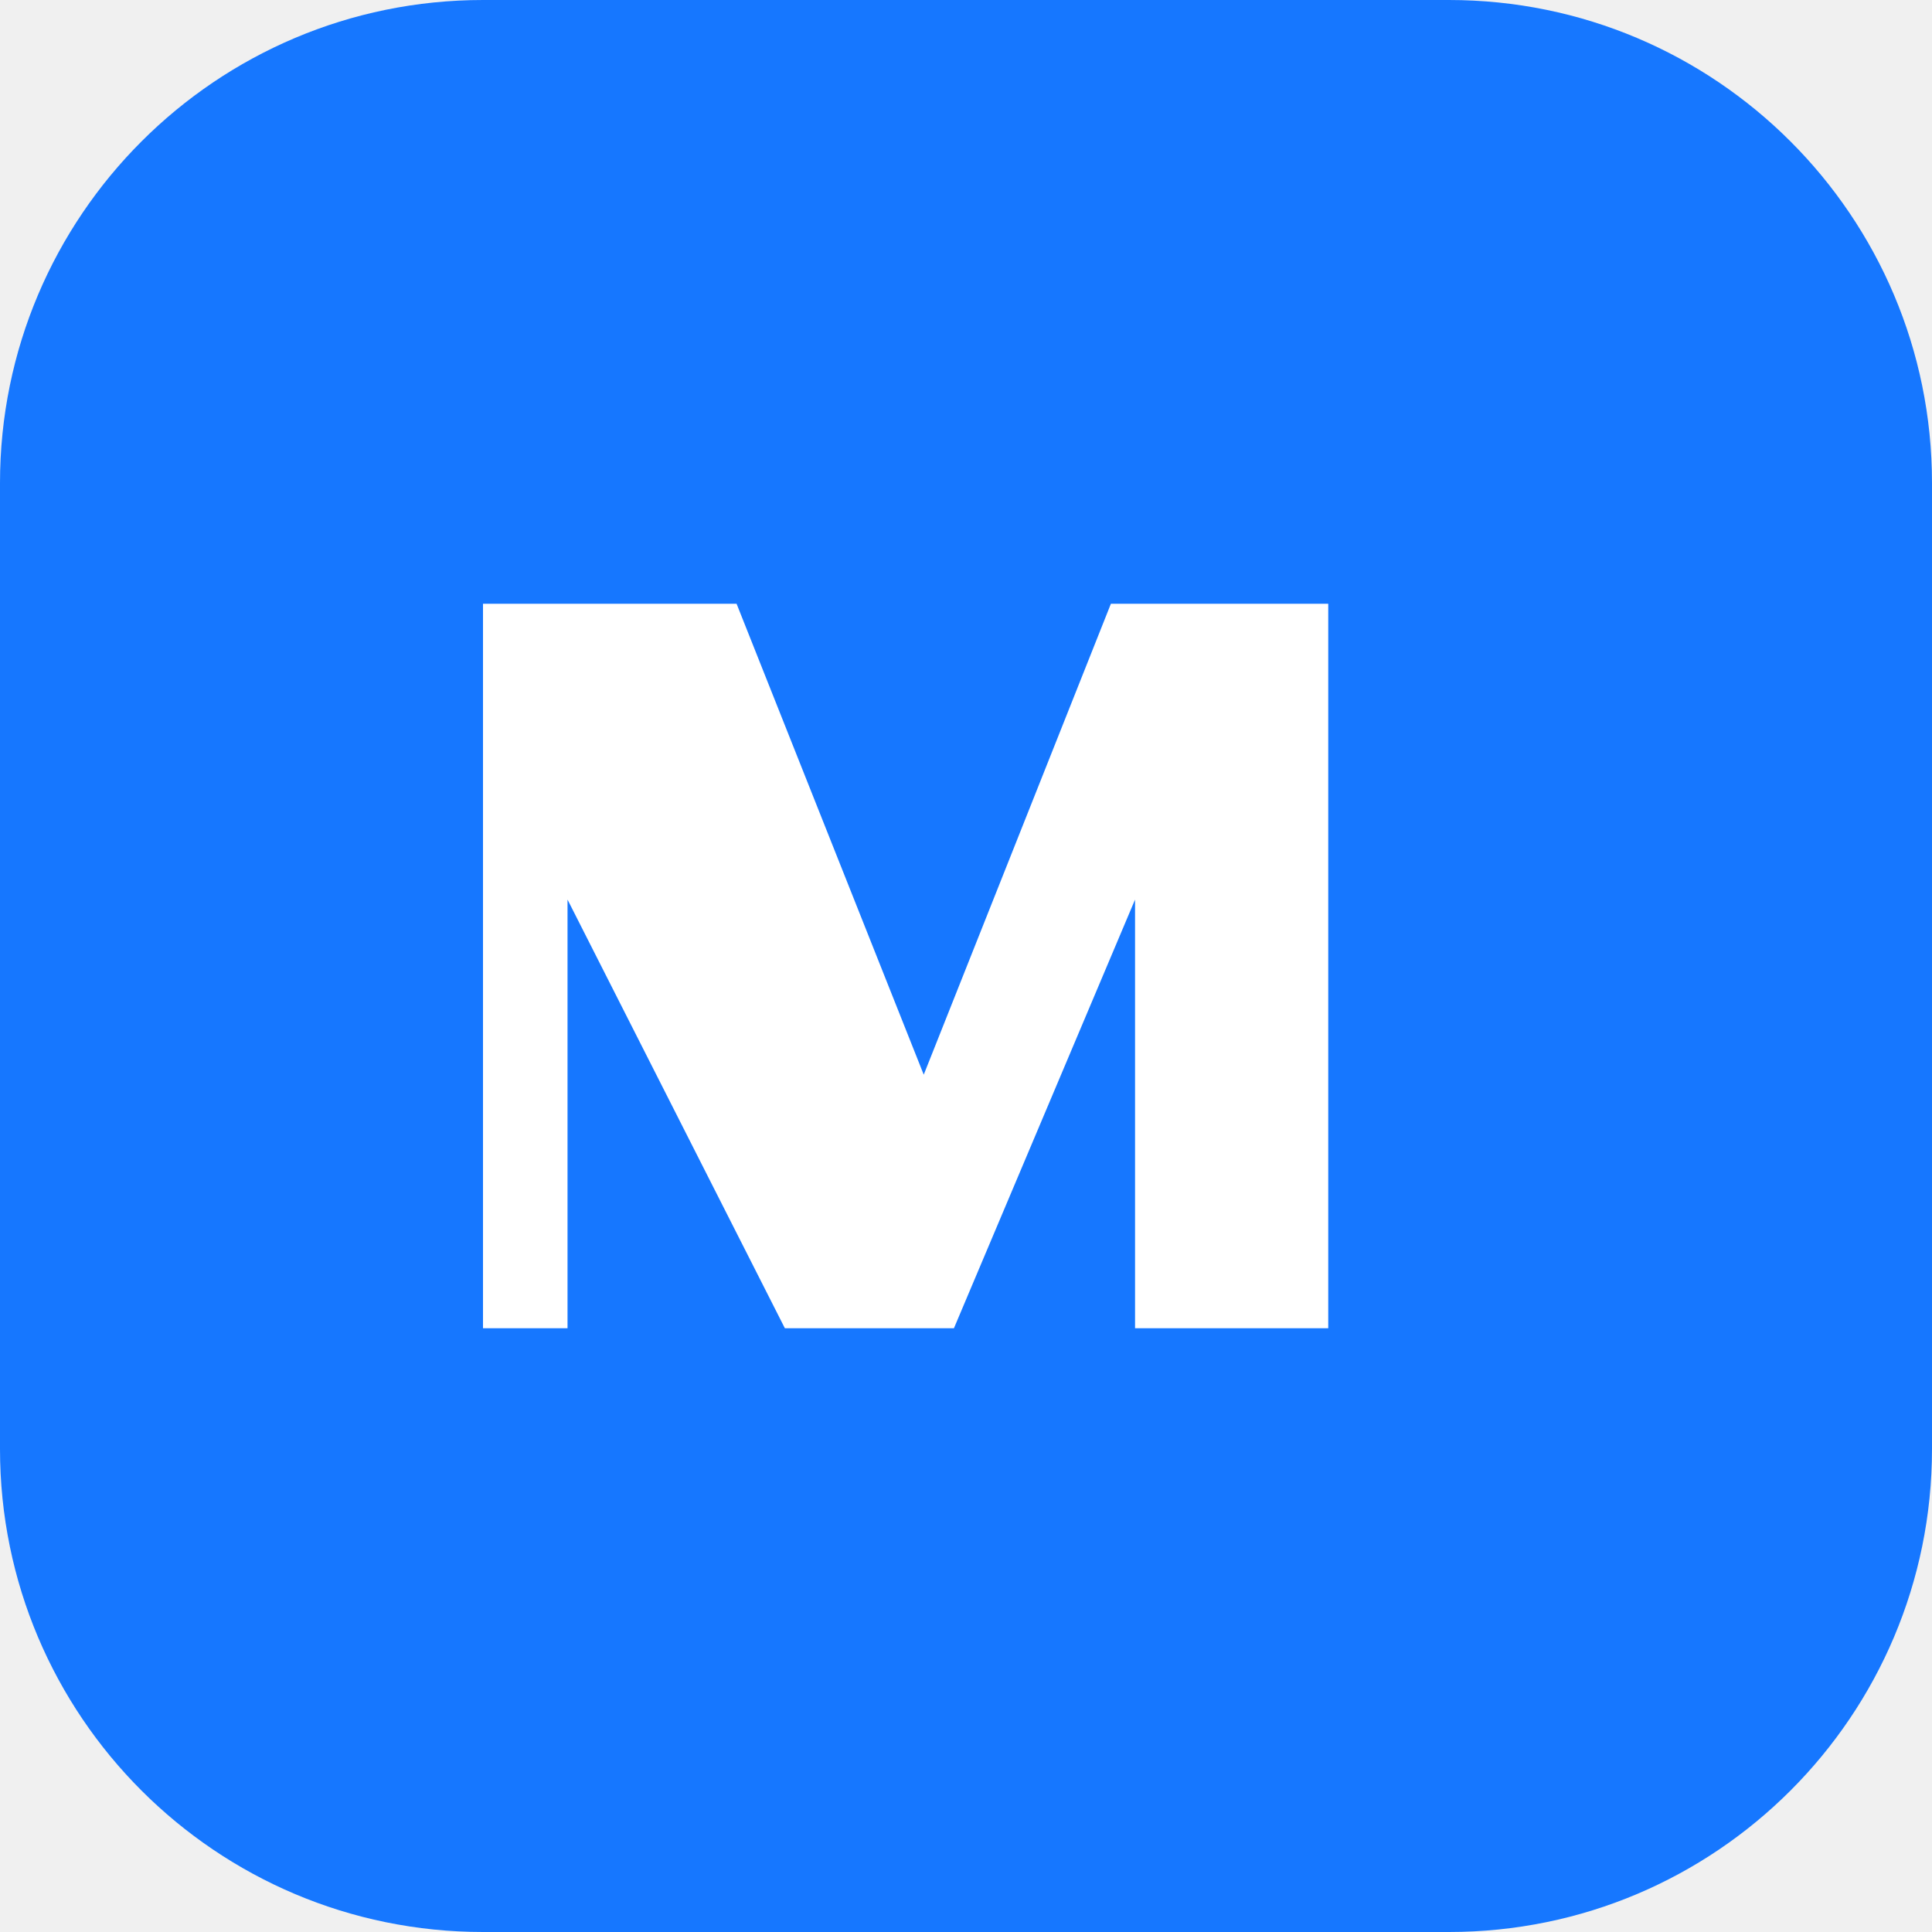
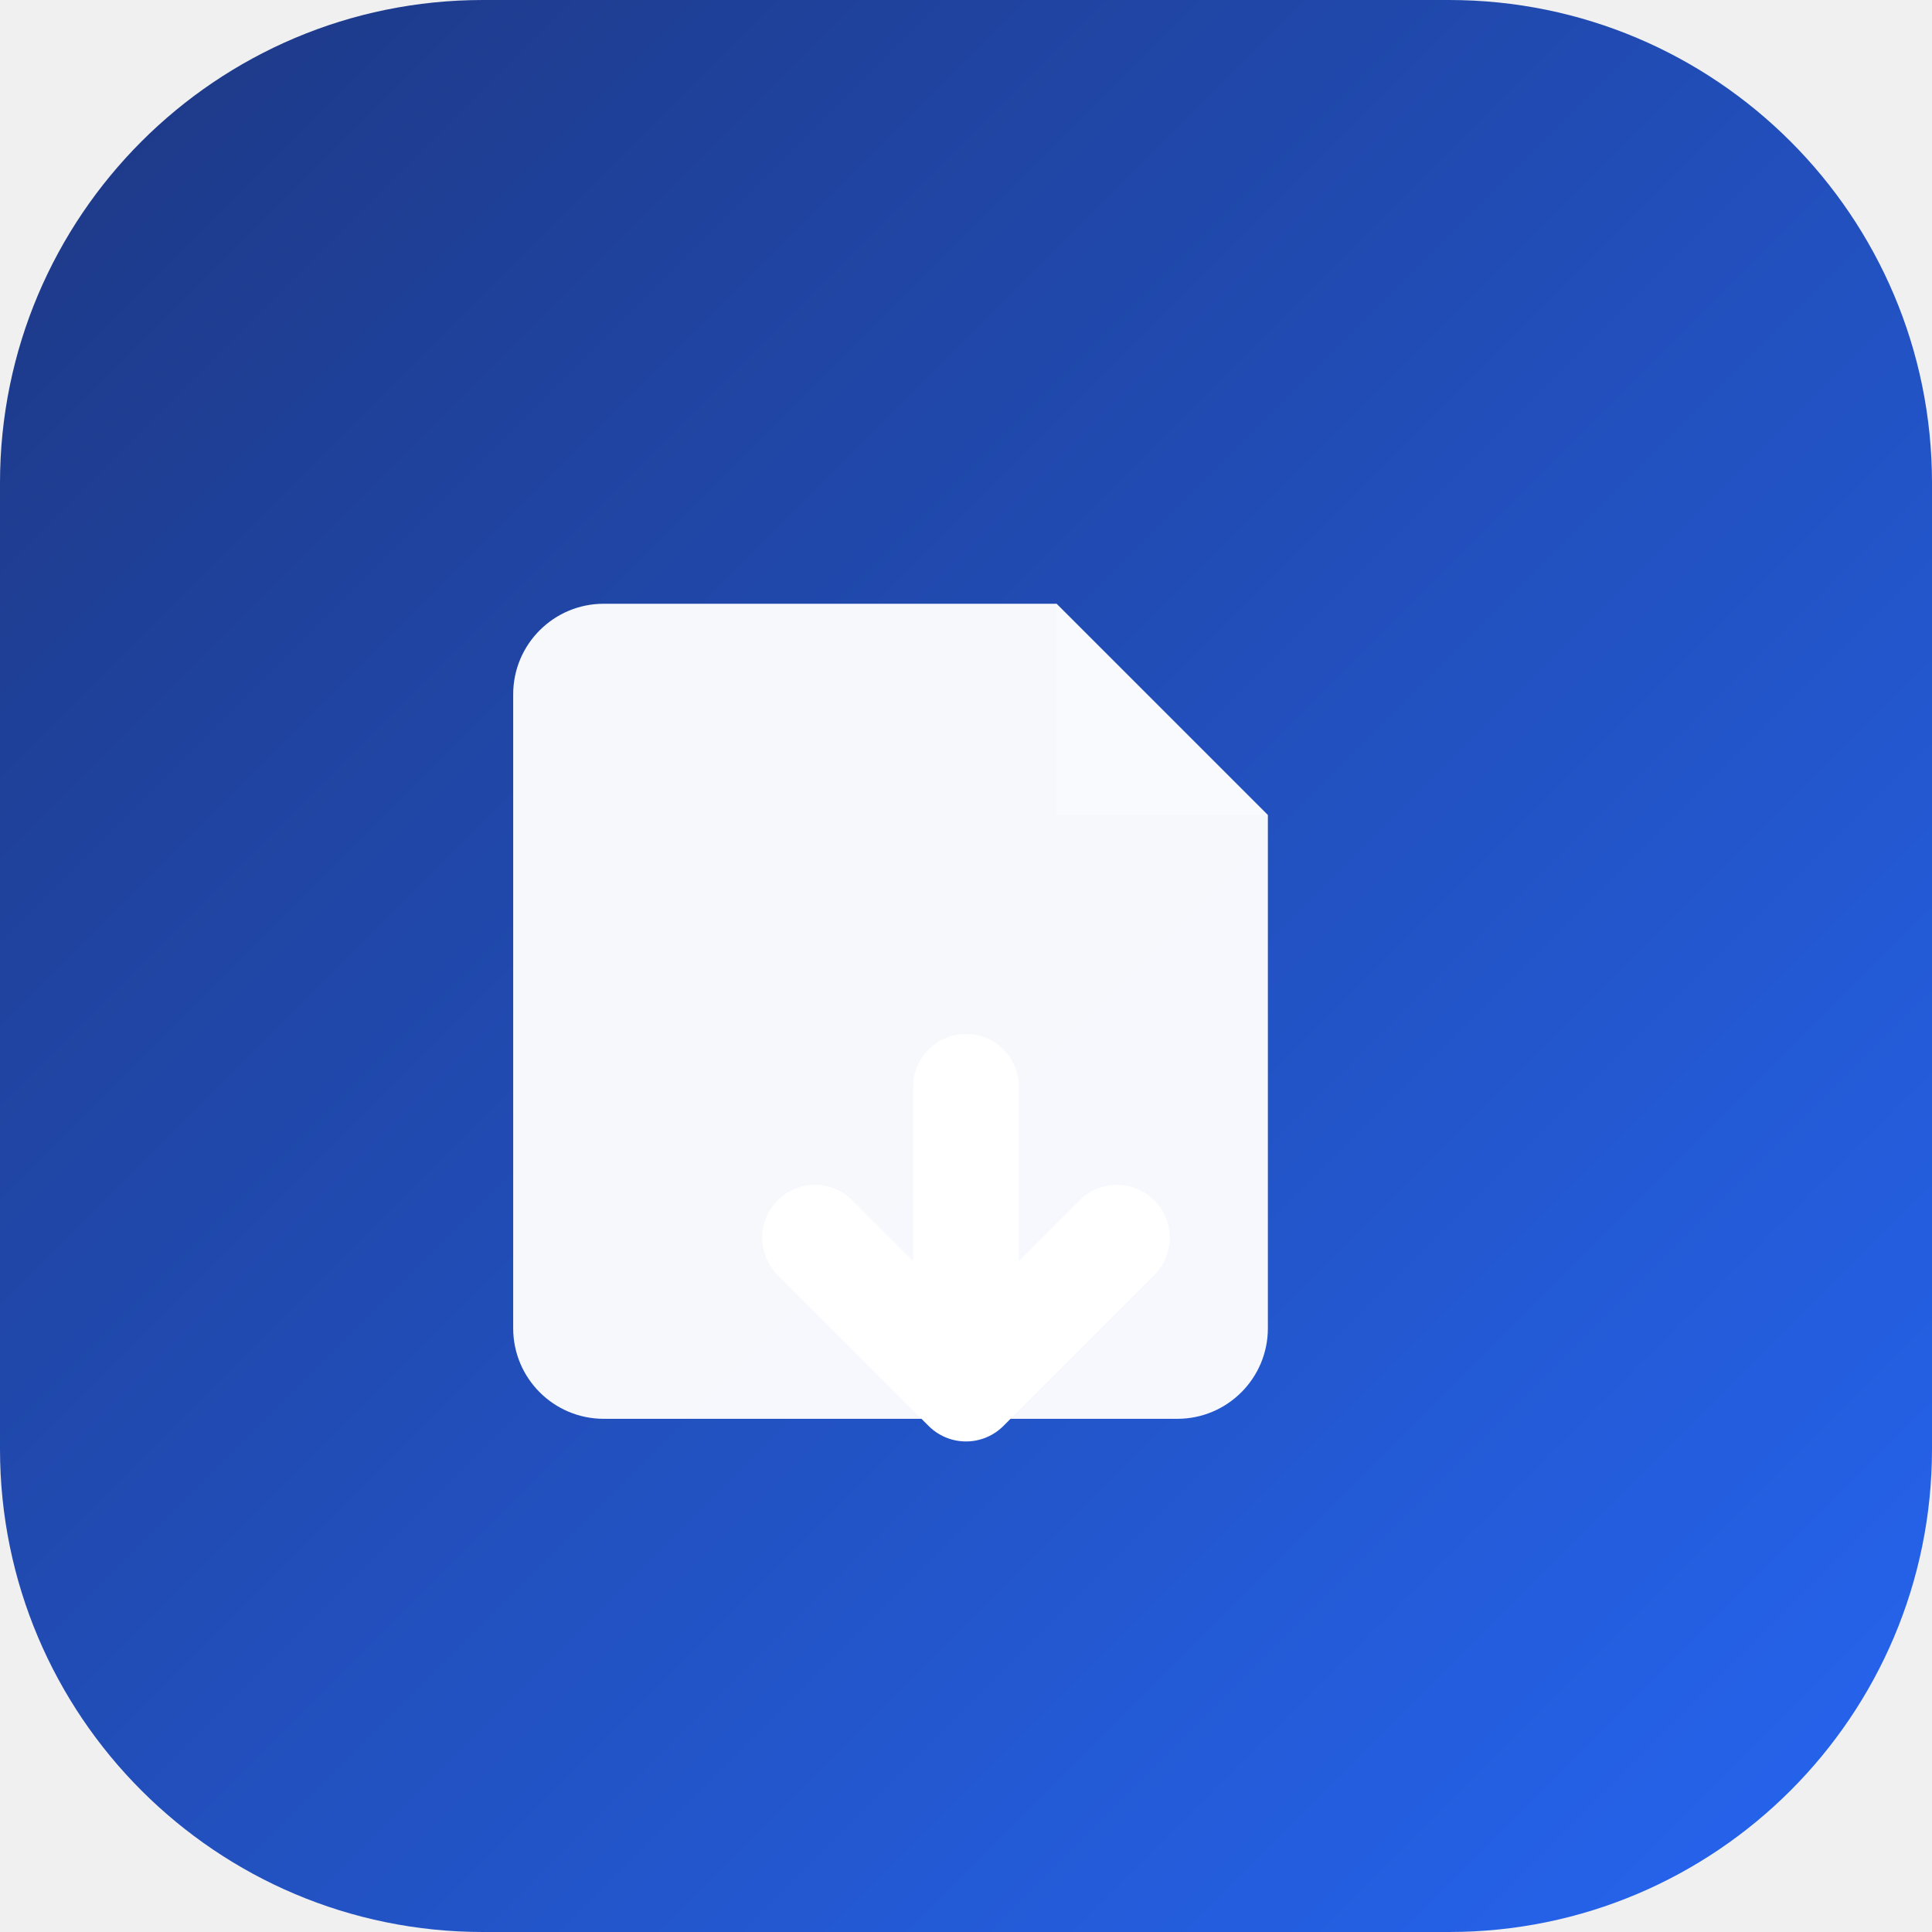
<svg xmlns="http://www.w3.org/2000/svg" viewBox="0 0 32 32" fill="none">
-   <rect width="32" height="32" rx="8" fill="#1677ff" />
-   <path d="M8 22V10h4.2l3.1 7.8L18.4 10H22v12h-3.2v-7.1L15.8 22H13l-3.6-7.1V22H8z" fill="#fff" />
+   <defs>
+     <linearGradient id="favicon-grad" x1="2" y1="2" x2="30" y2="30" gradientUnits="userSpaceOnUse">
+       <stop stop-color="#1e3a8a" />
+       <stop offset="1" stop-color="#2563eb" />
+     </linearGradient>
+   </defs>
+   <rect width="32" height="32" rx="8" fill="url(#favicon-grad)" />
+   <path d="M10 10h7.5l3.5 3.5V22a1.5 1.5 0 0 1-1.5 1.5H10A1.5 1.5 0 0 1 8.5 22V11.5A1.5 1.5 0 0 1 10 10Z" fill="#fff" fill-opacity="0.96" />
+   <path d="M17.5 10v3.5H21" fill="#fff" fill-opacity="0.35" />
+   <path d="M16 18v4.5M13.5 20.5 16 23l2.5-2.5" stroke="#fff" stroke-width="1.75" stroke-linecap="round" stroke-linejoin="round" />
</svg>
